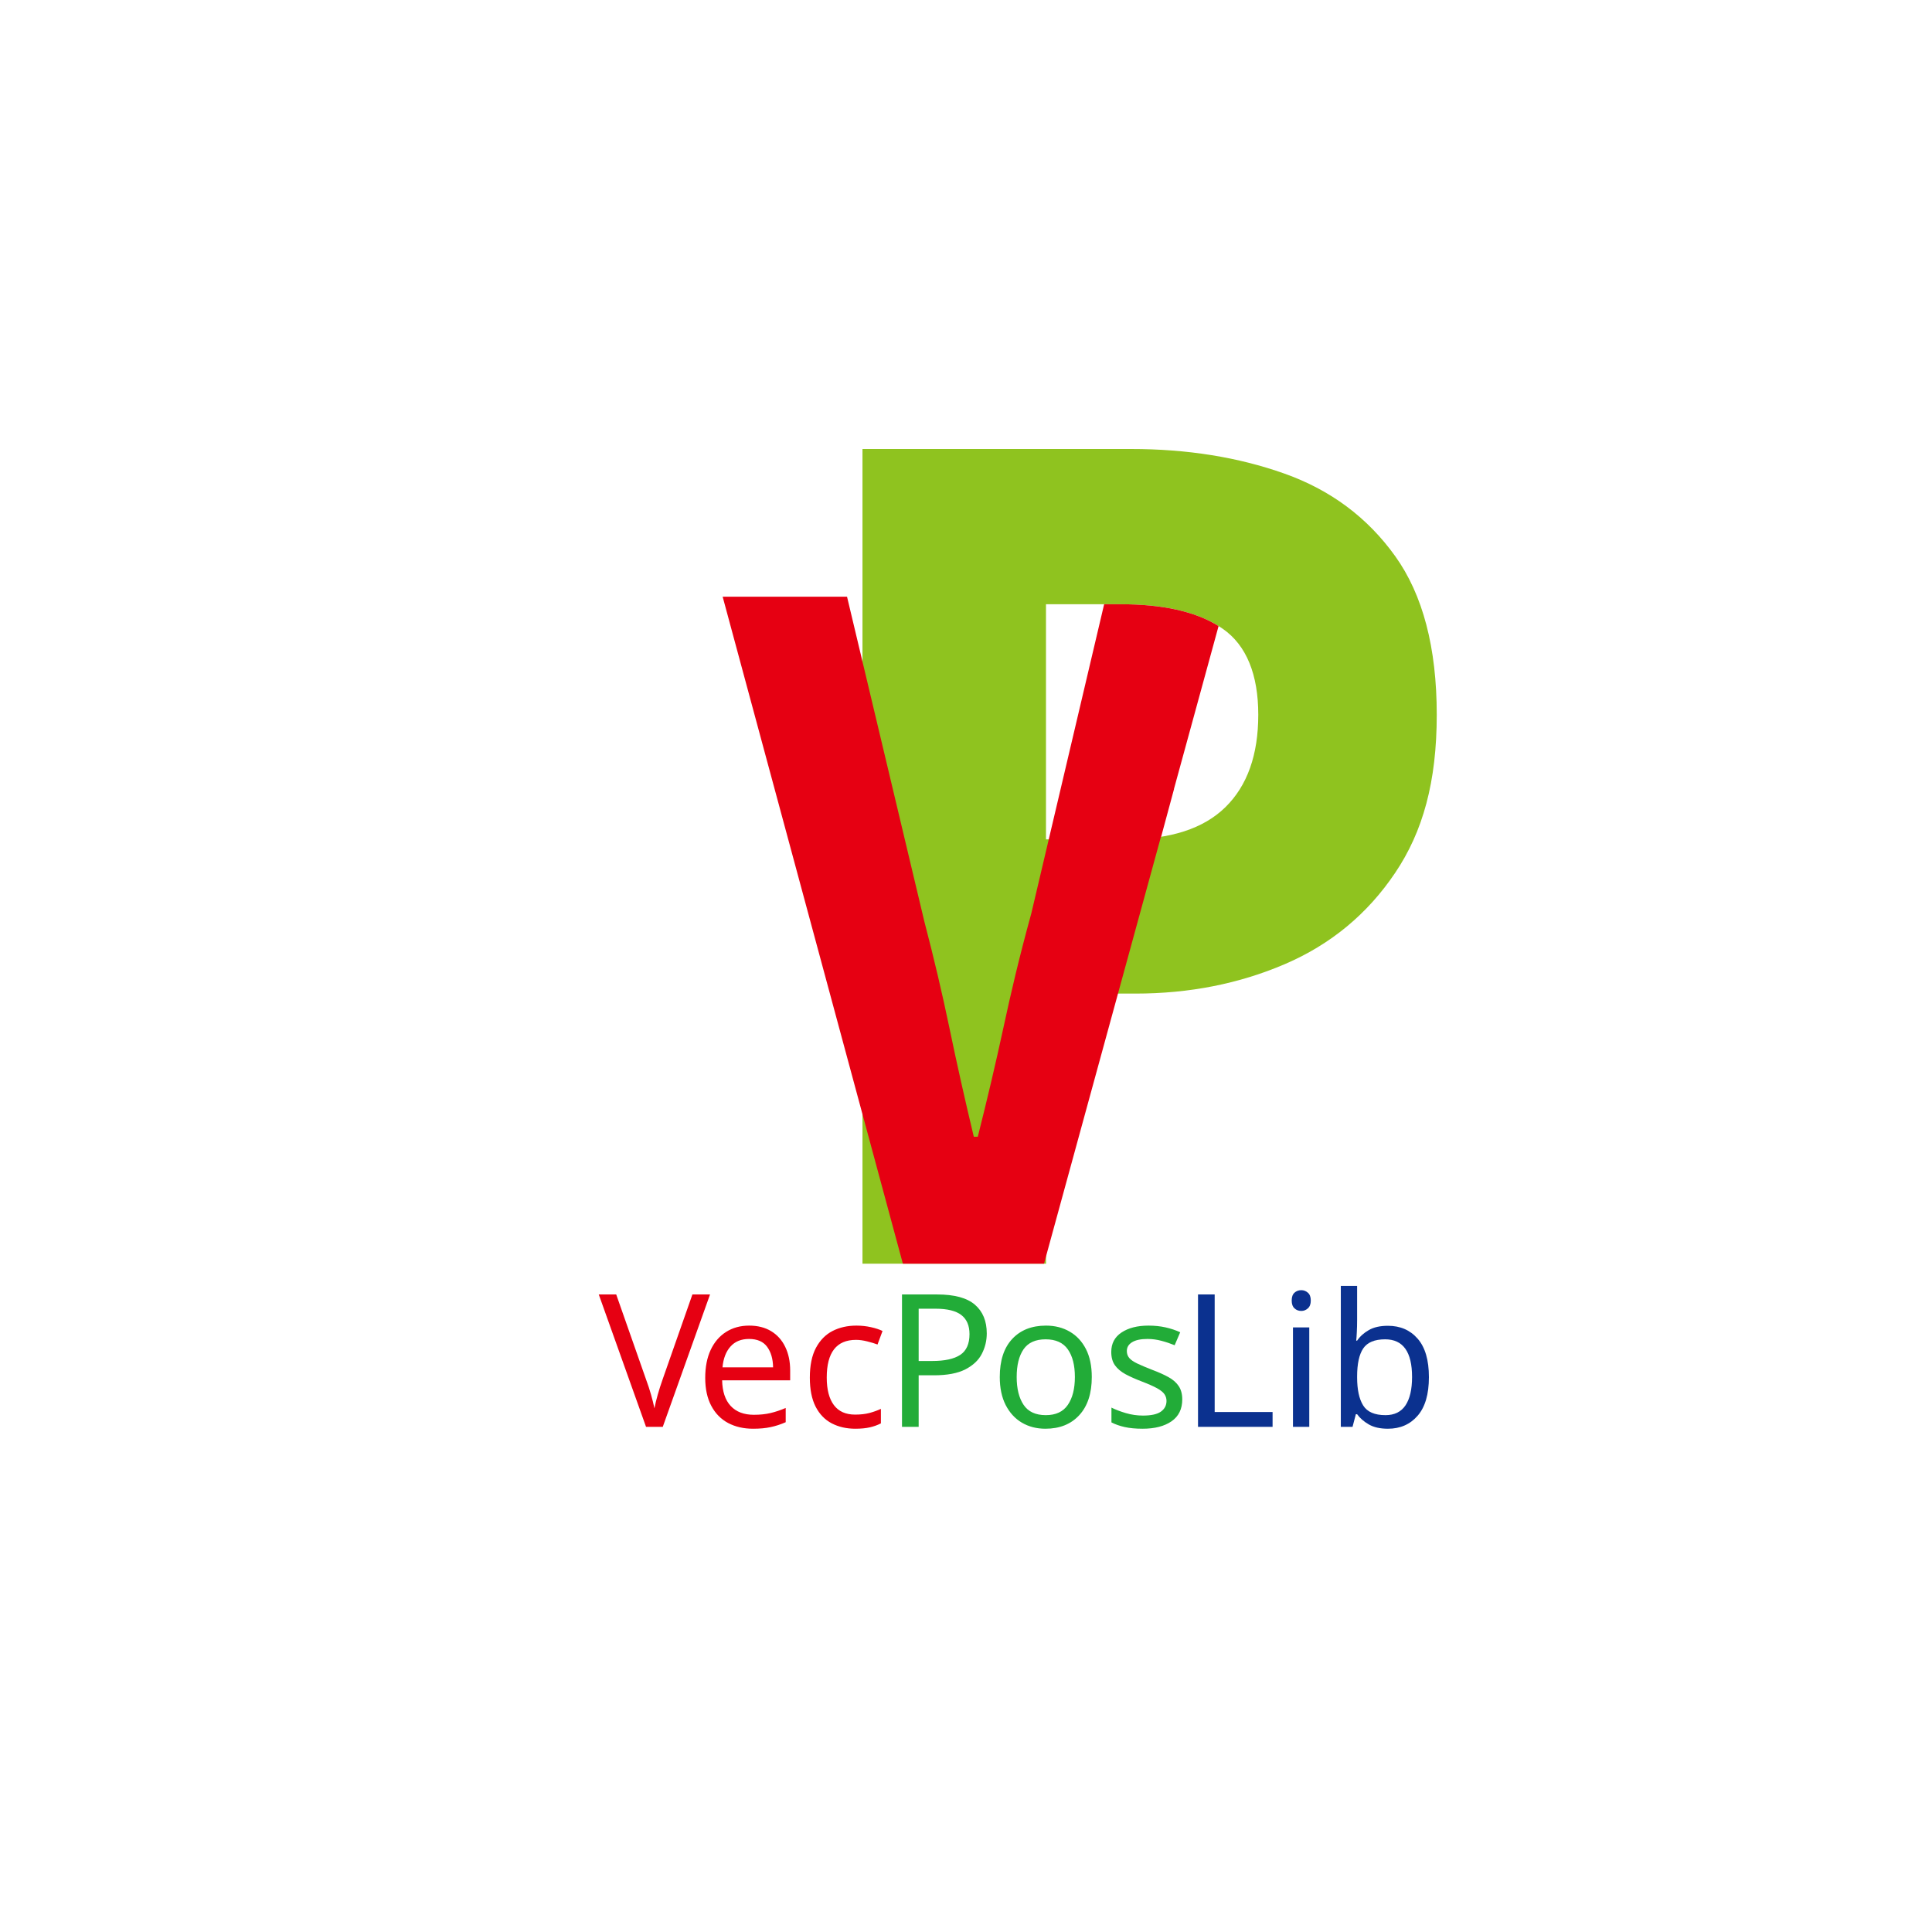
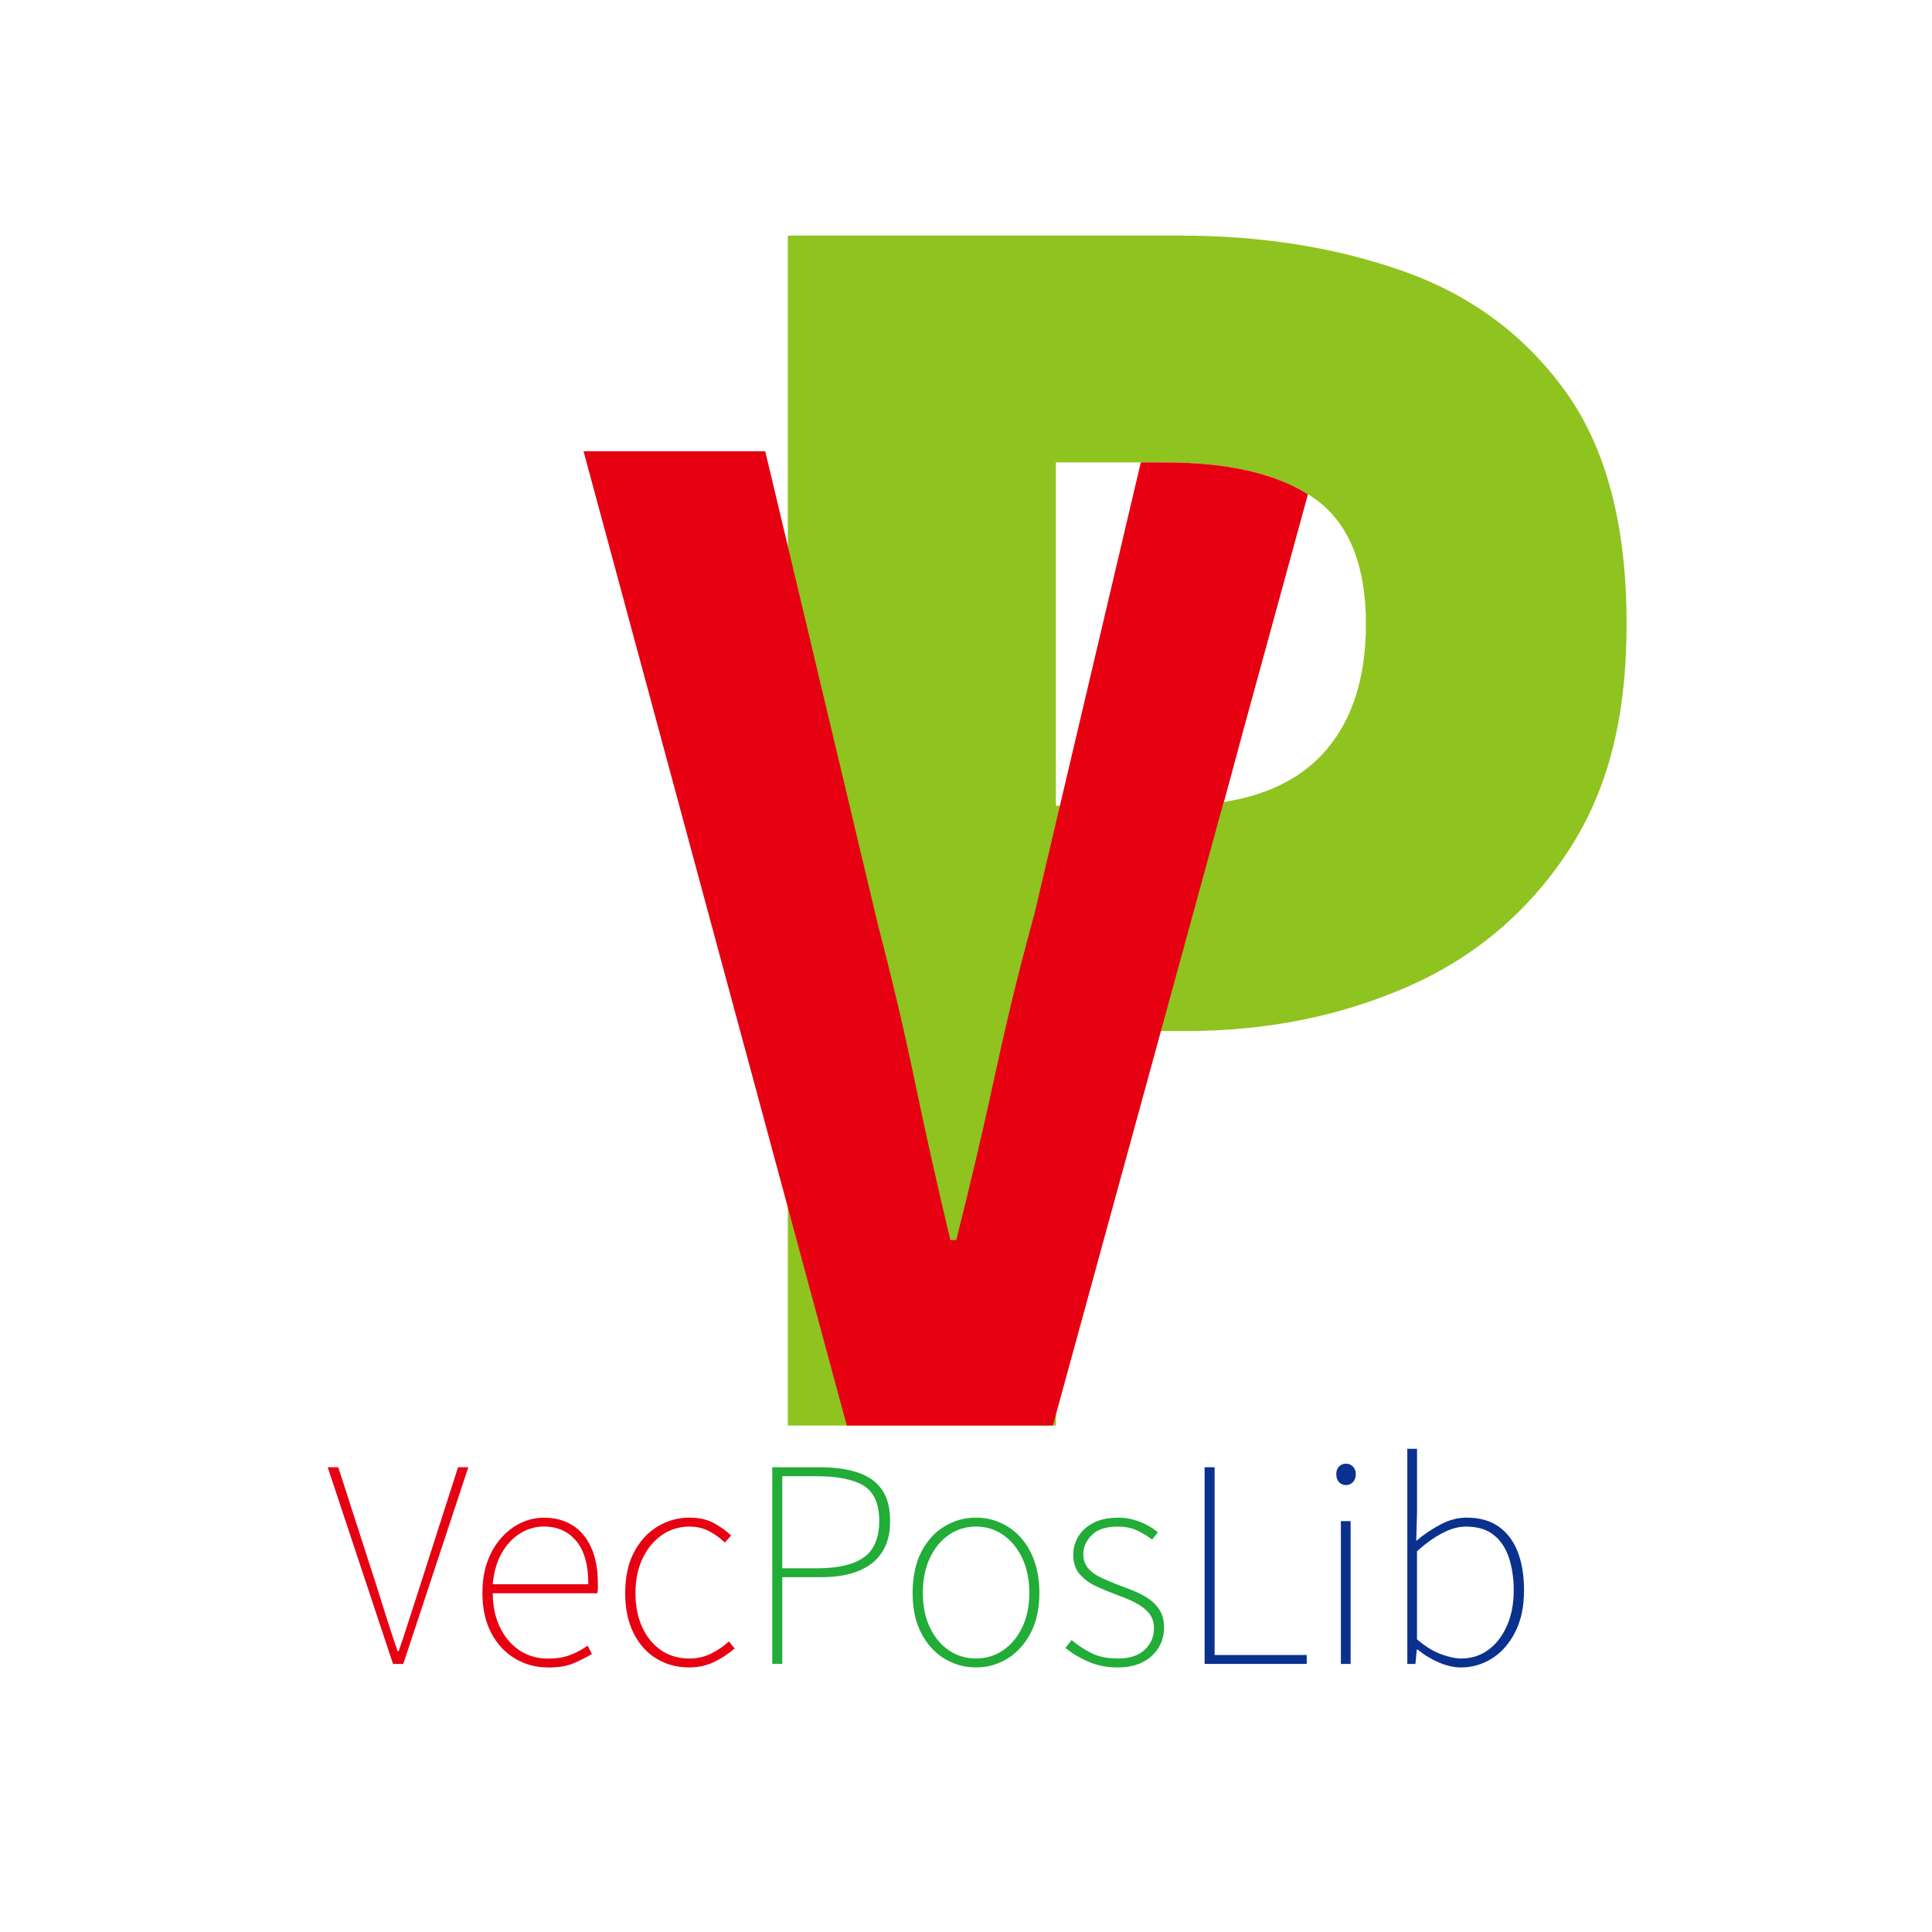
<svg xmlns="http://www.w3.org/2000/svg" viewBox="0 0 500 500">
  <g id="P">
-     <path d="M223.21,327.03V116.2h69.53c14.5,0,27.73,2.12,39.68,6.37,11.94,4.24,21.5,11.37,28.66,21.37,7.16,10,10.75,23.68,10.75,41.04s-3.58,30.24-10.75,40.89c-7.16,10.66-16.68,18.54-28.53,23.63-11.85,5.09-24.77,7.64-38.75,7.64h-23.09v69.9h-47.5ZM270.71,217.23h20.7c11.5,0,20.08-2.78,25.74-8.35,5.66-5.56,8.49-13.54,8.49-23.91s-3.05-17.97-9.16-22.22c-6.1-4.25-14.91-6.37-26.41-6.37h-19.37v60.85Z" style="fill:#8fc31f;" />
+     <path d="M203.89,368.92V60.97h101.56c21.19,0,40.51,3.1,57.95,9.3,17.44,6.2,31.4,16.61,41.86,31.21,10.47,14.61,15.7,34.59,15.7,59.94s-5.23,44.16-15.7,59.73c-10.47,15.57-24.36,27.08-41.67,34.52-17.31,7.44-36.18,11.16-56.59,11.16h-33.72v102.1h-69.38ZM273.27,208.54h30.23c16.8,0,29.33-4.06,37.6-12.19,8.27-8.13,12.4-19.77,12.4-34.93s-4.46-26.25-13.37-32.45c-8.91-6.2-21.77-9.3-38.57-9.3h-28.3v88.87Z" style="fill:#8fc31f;" />
  </g>
  <g id="V">
-     <path d="M303.82,204.19l11.55-42.18-.15-.03v-.05c-6.02-3.7-14.4-5.55-25.14-5.55h-4.23v.02s-.1-.02-.1-.02l-18.84,79.98c-3.2,11.63-5.34,20.83-7.26,29.76-1.93,8.93-4.13,18.29-6.6,28.07h-1.03c-2.34-9.78-4.44-19.14-6.29-28.07-1.86-8.93-4.02-18.13-6.5-27.6l-20.02-84.1h-32.19l46.64,172.62h36.53l30.26-110.48s.03,0,.05,0l3.34-12.36Z" style="fill:#e60012;" />
+     <path d="M321.63,189.5l16.87-61.6-.22-.04.02-.08c-8.81-5.41-21.06-8.11-36.74-8.11h-6.18v.03s-.14-.03-.14-.03l-27.52,116.81c-4.68,16.98-7.79,30.42-10.6,43.46-2.82,13.05-6.03,26.71-9.65,41h-1.51c-3.42-14.29-6.48-27.95-9.19-41-2.71-13.04-5.88-26.48-9.49-40.32l-29.24-122.83h-47.02l68.12,252.13h53.35l44.19-161.36s.05,0,.07,0l4.88-18.05Z" style="fill:#e60012;" />
  </g>
  <g id="logoText">
-     <text transform="translate(154.96 369.27)" style="font-family:NotoSansJP-Thin, 'Noto Sans JP'; font-size:48px; font-variation-settings:'wght' 100; font-weight:200;">
-       <tspan x="0" y="0" style="fill:#e60012; letter-spacing:-.01em;">V</tspan>
-       <tspan x="24.91" y="0" style="fill:#e60012;">ec</tspan>
-       <tspan x="73.82" y="0" style="fill:#22ac38; letter-spacing:-.03em;">P</tspan>
-       <tspan x="101.14" y="0" style="fill:#22ac38;">os</tspan>
-       <tspan x="150.43" y="0" style="fill:#0b318f;">Lib</tspan>
-     </text>
+     <rect x="84.32" y="368.92" width="320.89" height="70.11" style="fill:none;" />
+     <path d="M101.71,430.62l-16.9-50.9h2.73l9.82,30.43c.98,3.13,1.88,5.99,2.7,8.59.82,2.59,1.76,5.46,2.84,8.59h.28c1.07-3.13,2.02-5.99,2.84-8.59.82-2.59,1.74-5.46,2.77-8.59l9.75-30.43h2.66l-16.83,50.9h-2.66Z" style="fill:#e60012;" />
+     <path d="M141.74,431.53c-3.08,0-5.91-.77-8.48-2.31-2.57-1.54-4.62-3.75-6.13-6.62-1.52-2.88-2.28-6.32-2.28-10.34,0-3.04.43-5.75,1.3-8.13.86-2.38,2.06-4.43,3.58-6.13,1.52-1.71,3.22-3,5.12-3.89,1.89-.89,3.87-1.33,5.92-1.33,2.85,0,5.32.66,7.4,1.96,2.08,1.31,3.69,3.24,4.84,5.78,1.15,2.55,1.72,5.64,1.72,9.29v1.16c0,.4-.05.85-.14,1.37h-27.06c0,3.23.6,6.11,1.79,8.66,1.19,2.55,2.86,4.56,5.01,6.03,2.15,1.47,4.67,2.21,7.57,2.21,2.1,0,3.97-.3,5.61-.91,1.64-.61,3.15-1.43,4.56-2.45l1.12,2.17c-1.4.84-2.97,1.64-4.7,2.38-1.73.75-3.97,1.12-6.73,1.12ZM127.51,410h24.75c0-5-1.05-8.74-3.15-11.22-2.1-2.48-4.88-3.72-8.34-3.72-2.2,0-4.25.6-6.17,1.79-1.92,1.19-3.51,2.9-4.77,5.12-1.26,2.22-2.03,4.9-2.31,8.03Z" style="fill:#e60012;" />
+     <path d="M178.34,431.53c-3.13,0-5.95-.76-8.45-2.28-2.5-1.52-4.48-3.72-5.92-6.59-1.45-2.88-2.17-6.35-2.17-10.41s.77-7.69,2.31-10.59c1.54-2.9,3.58-5.11,6.1-6.62s5.26-2.28,8.2-2.28c2.52,0,4.65.48,6.38,1.44,1.73.96,3.2,2.02,4.42,3.19l-1.61,1.82c-1.22-1.17-2.57-2.15-4.07-2.94-1.5-.79-3.2-1.19-5.12-1.19-2.62,0-4.98.73-7.08,2.17-2.1,1.45-3.77,3.46-5.01,6.03-1.24,2.57-1.86,5.56-1.86,8.97s.58,6.32,1.75,8.87c1.17,2.55,2.79,4.53,4.87,5.96,2.08,1.43,4.52,2.14,7.33,2.14,2.06,0,3.95-.43,5.68-1.3s3.25-1.9,4.56-3.12l1.47,1.82c-1.54,1.36-3.3,2.51-5.26,3.47-1.96.96-4.14,1.44-6.52,1.44Z" style="fill:#e60012;" />
+     <path d="M199.86,430.62v-50.9h12.27c3.88,0,7.17.46,9.88,1.37s4.78,2.37,6.21,4.38c1.42,2.01,2.14,4.72,2.14,8.13s-.7,5.98-2.1,8.13c-1.4,2.15-3.44,3.76-6.1,4.84-2.66,1.08-5.91,1.61-9.75,1.61h-9.96v22.43h-2.59ZM202.45,405.87h9.04c5.42,0,9.45-.95,12.09-2.84,2.64-1.89,3.96-5.04,3.96-9.43s-1.34-7.48-4.03-9.11c-2.69-1.64-6.79-2.45-12.3-2.45h-8.76v23.84Z" style="fill:#22ac38;" />
+     <path d="M252.58,431.53c-2.94,0-5.67-.76-8.17-2.28-2.5-1.52-4.5-3.72-5.99-6.59-1.5-2.88-2.24-6.35-2.24-10.41s.75-7.69,2.24-10.59c1.5-2.9,3.49-5.11,5.99-6.62,2.5-1.52,5.22-2.28,8.17-2.28,2.2,0,4.29.43,6.27,1.3,1.99.87,3.74,2.13,5.26,3.79,1.52,1.66,2.71,3.71,3.58,6.13.86,2.43,1.3,5.19,1.3,8.27,0,4.07-.76,7.54-2.28,10.41-1.52,2.87-3.52,5.07-5.99,6.59-2.48,1.52-5.19,2.28-8.13,2.28ZM252.58,429.21c2.62,0,4.97-.71,7.05-2.14,2.08-1.43,3.73-3.41,4.94-5.96,1.22-2.55,1.82-5.5,1.82-8.87s-.61-6.4-1.82-8.97c-1.22-2.57-2.86-4.58-4.94-6.03-2.08-1.45-4.43-2.17-7.05-2.17s-4.97.73-7.05,2.17c-2.08,1.45-3.72,3.46-4.91,6.03-1.19,2.57-1.79,5.56-1.79,8.97s.6,6.32,1.79,8.87c1.19,2.55,2.83,4.53,4.91,5.96,2.08,1.43,4.43,2.14,7.05,2.14Z" style="fill:#22ac38;" />
+     <path d="M289.18,431.53c-2.76,0-5.28-.5-7.57-1.51-2.29-1-4.25-2.18-5.89-3.54l1.61-2.03c1.54,1.31,3.25,2.43,5.12,3.37,1.87.94,4.16,1.4,6.87,1.4,3.08,0,5.41-.77,6.98-2.31,1.57-1.54,2.35-3.37,2.35-5.47,0-1.64-.47-2.99-1.4-4.07-.94-1.07-2.12-1.96-3.54-2.66-1.43-.7-2.86-1.31-4.31-1.82-1.87-.7-3.69-1.45-5.47-2.24-1.78-.79-3.25-1.85-4.42-3.15-1.17-1.31-1.75-3.01-1.75-5.12,0-1.73.44-3.32,1.33-4.77.89-1.45,2.2-2.62,3.93-3.51,1.73-.89,3.86-1.33,6.38-1.33,1.87,0,3.72.35,5.54,1.05,1.82.7,3.39,1.61,4.7,2.73l-1.47,1.89c-1.22-.93-2.52-1.73-3.93-2.38-1.4-.65-3.06-.98-4.98-.98-3.04,0-5.28.74-6.73,2.21-1.45,1.47-2.17,3.12-2.17,4.94,0,1.45.41,2.65,1.23,3.61.82.96,1.89,1.75,3.22,2.38,1.33.63,2.72,1.23,4.17,1.79,1.5.56,2.97,1.13,4.42,1.72,1.45.58,2.76,1.27,3.93,2.07,1.17.79,2.11,1.79,2.84,2.98.72,1.19,1.09,2.7,1.09,4.52s-.47,3.52-1.4,5.08c-.94,1.57-2.29,2.82-4.07,3.75-1.78.93-3.97,1.4-6.59,1.4Z" style="fill:#22ac38;" />
+     <path d="M311.75,430.62v-50.9h2.59v48.59h23.84v2.31h-26.43Z" style="fill:#0b318f;" />
+     <path d="M348.35,384.34c-.75,0-1.36-.26-1.82-.77-.47-.51-.7-1.21-.7-2.1,0-.79.23-1.44.7-1.93.47-.49,1.07-.74,1.82-.74.7,0,1.3.25,1.79.74s.74,1.13.74,1.93c0,.89-.25,1.59-.74,2.1-.49.51-1.09.77-1.79.77ZM347.02,430.62v-36.95h2.52v36.95h-2.52Z" style="fill:#0b318f;" />
+     <path d="M378.01,431.53c-1.73,0-3.59-.42-5.57-1.26-1.99-.84-3.85-1.96-5.57-3.37h-.21l-.35,3.72h-2.1v-55.67h2.52v16.41l-.21,7.43c1.92-1.63,4-3.05,6.24-4.24,2.24-1.19,4.51-1.79,6.8-1.79,3.37,0,6.15.78,8.34,2.35,2.2,1.57,3.83,3.75,4.91,6.56s1.61,6.12,1.61,9.96c0,4.16-.76,7.74-2.28,10.73-1.52,2.99-3.52,5.27-5.99,6.83-2.48,1.57-5.19,2.35-8.13,2.35ZM378.22,429.21c2.62,0,4.94-.75,6.98-2.24,2.03-1.5,3.63-3.58,4.8-6.24,1.17-2.66,1.75-5.7,1.75-9.11,0-3.13-.41-5.95-1.23-8.45-.82-2.5-2.13-4.47-3.93-5.92-1.8-1.45-4.22-2.17-7.26-2.17-1.87,0-3.87.55-5.99,1.65-2.13,1.1-4.34,2.68-6.62,4.73v22.79c2.1,1.82,4.18,3.11,6.24,3.86,2.06.75,3.81,1.12,5.26,1.12Z" style="fill:#0b318f;" />
  </g>
</svg>
